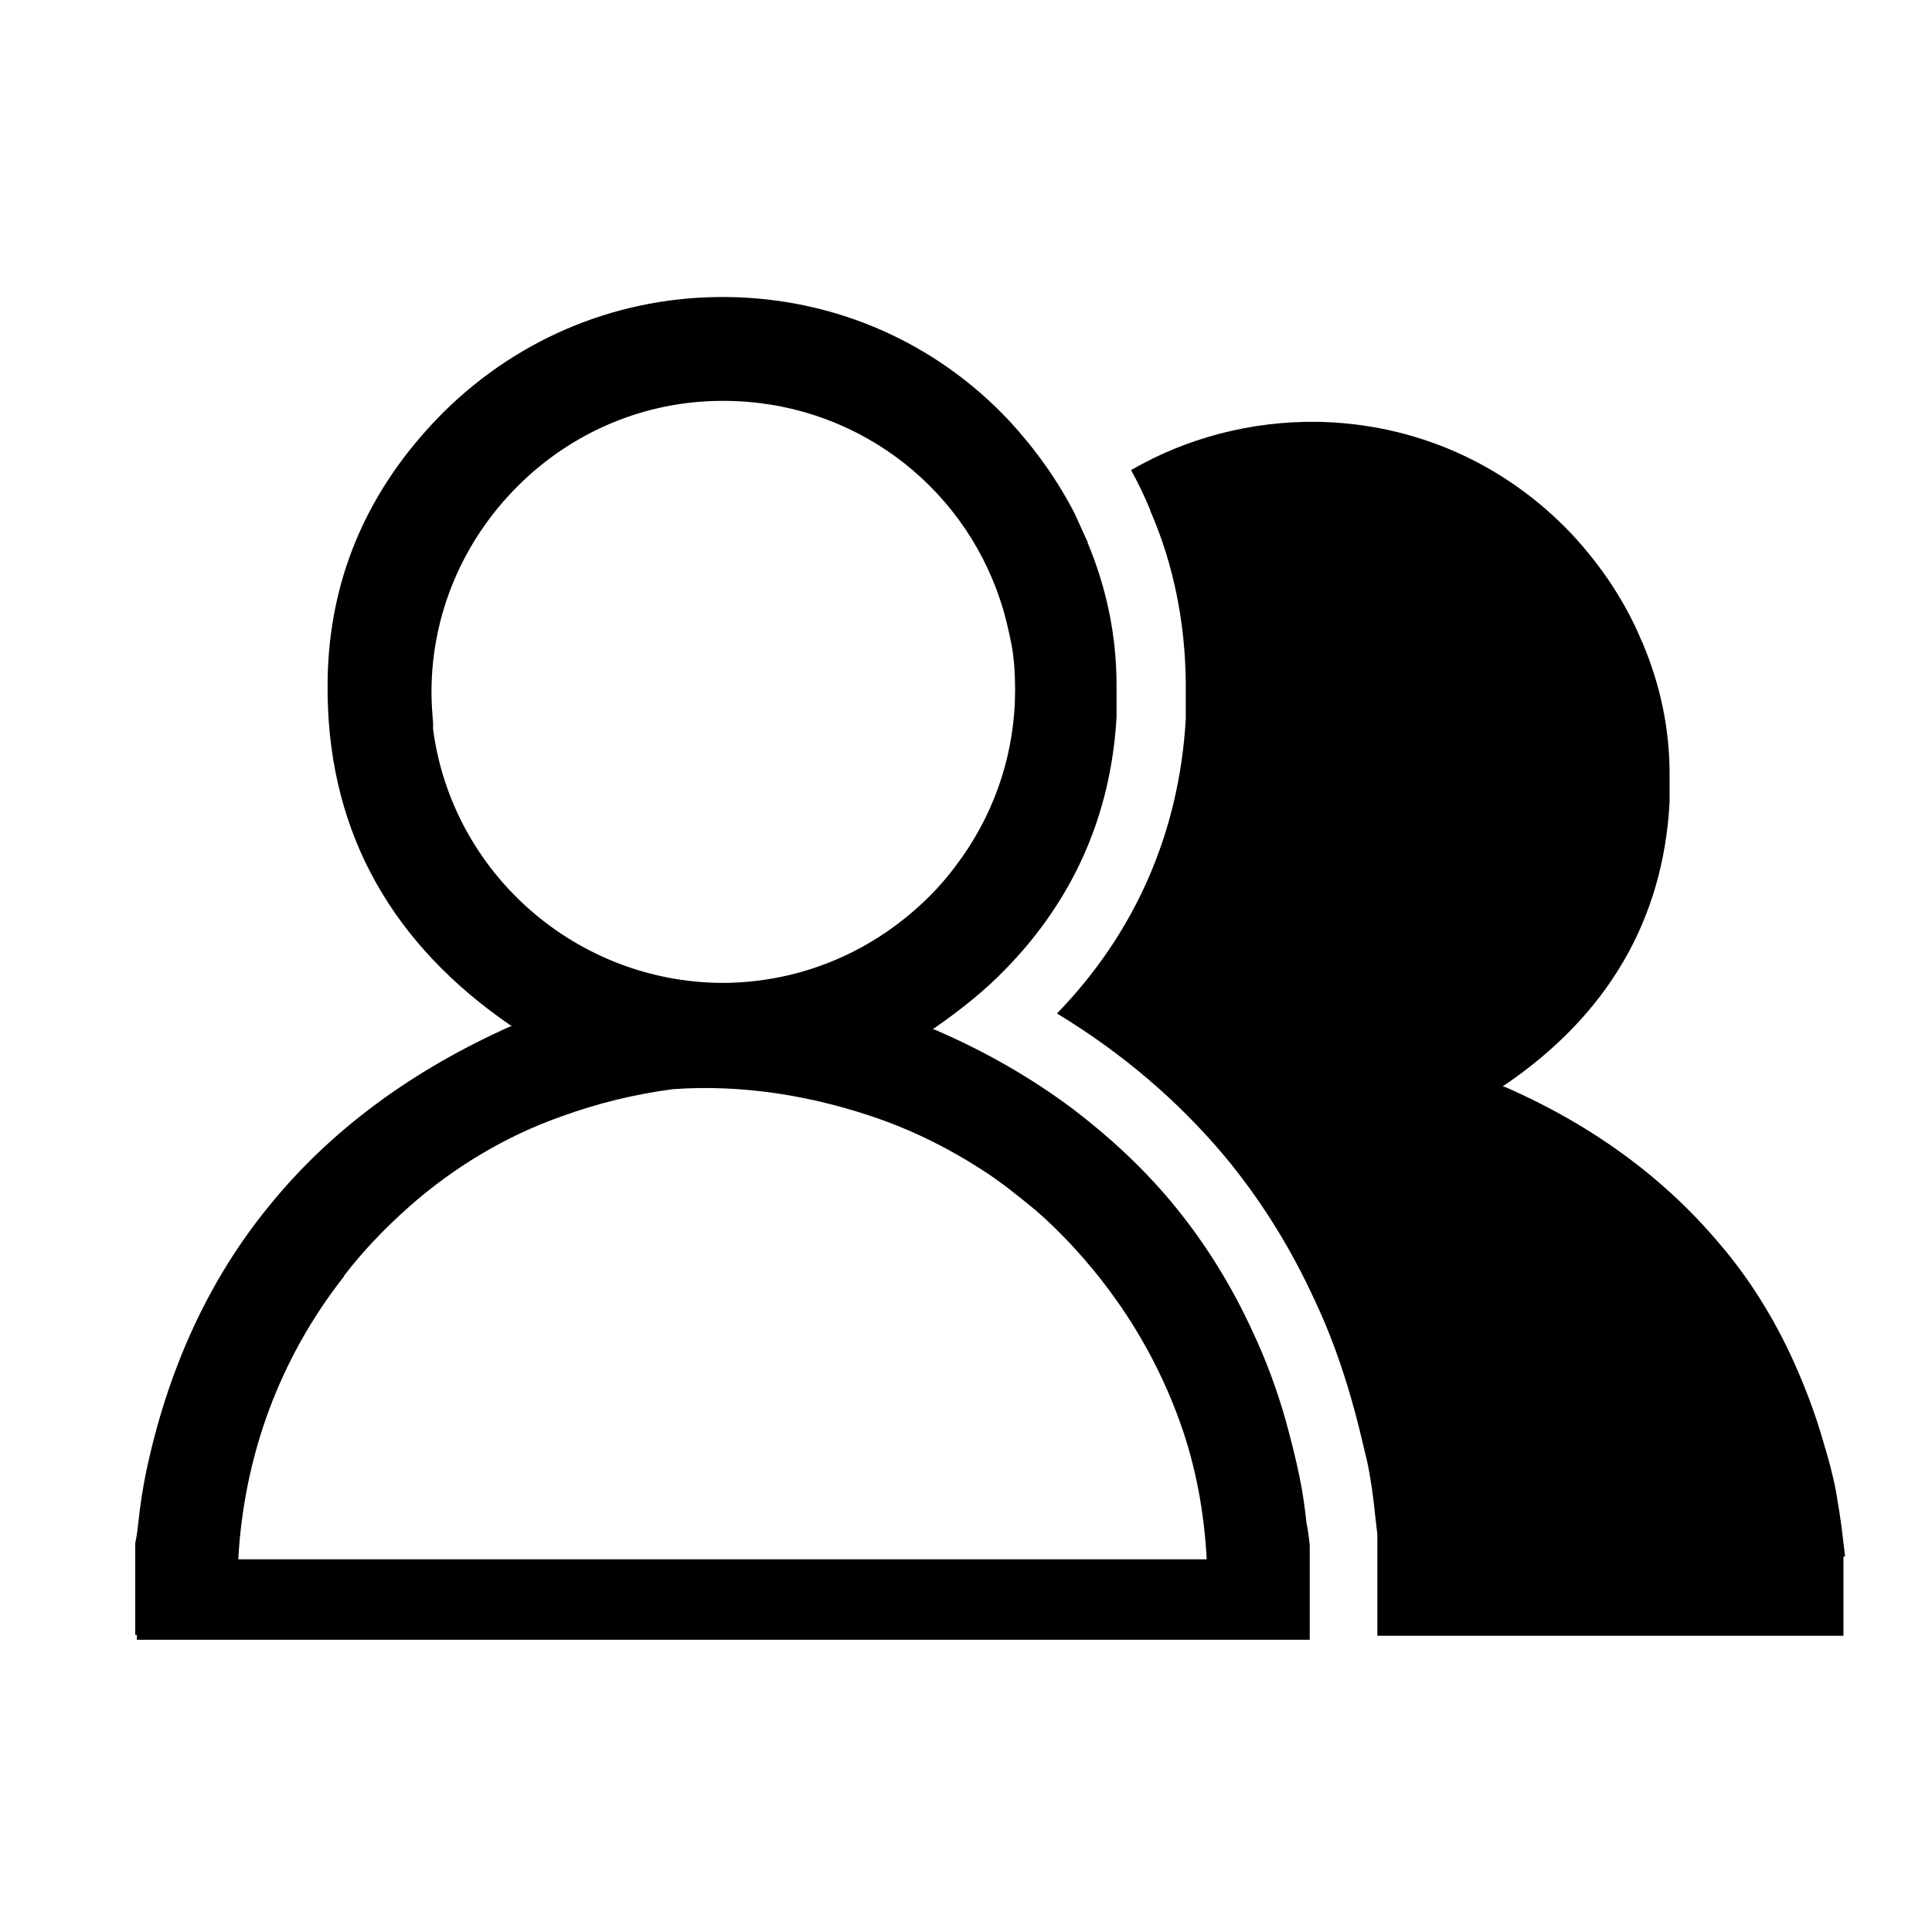
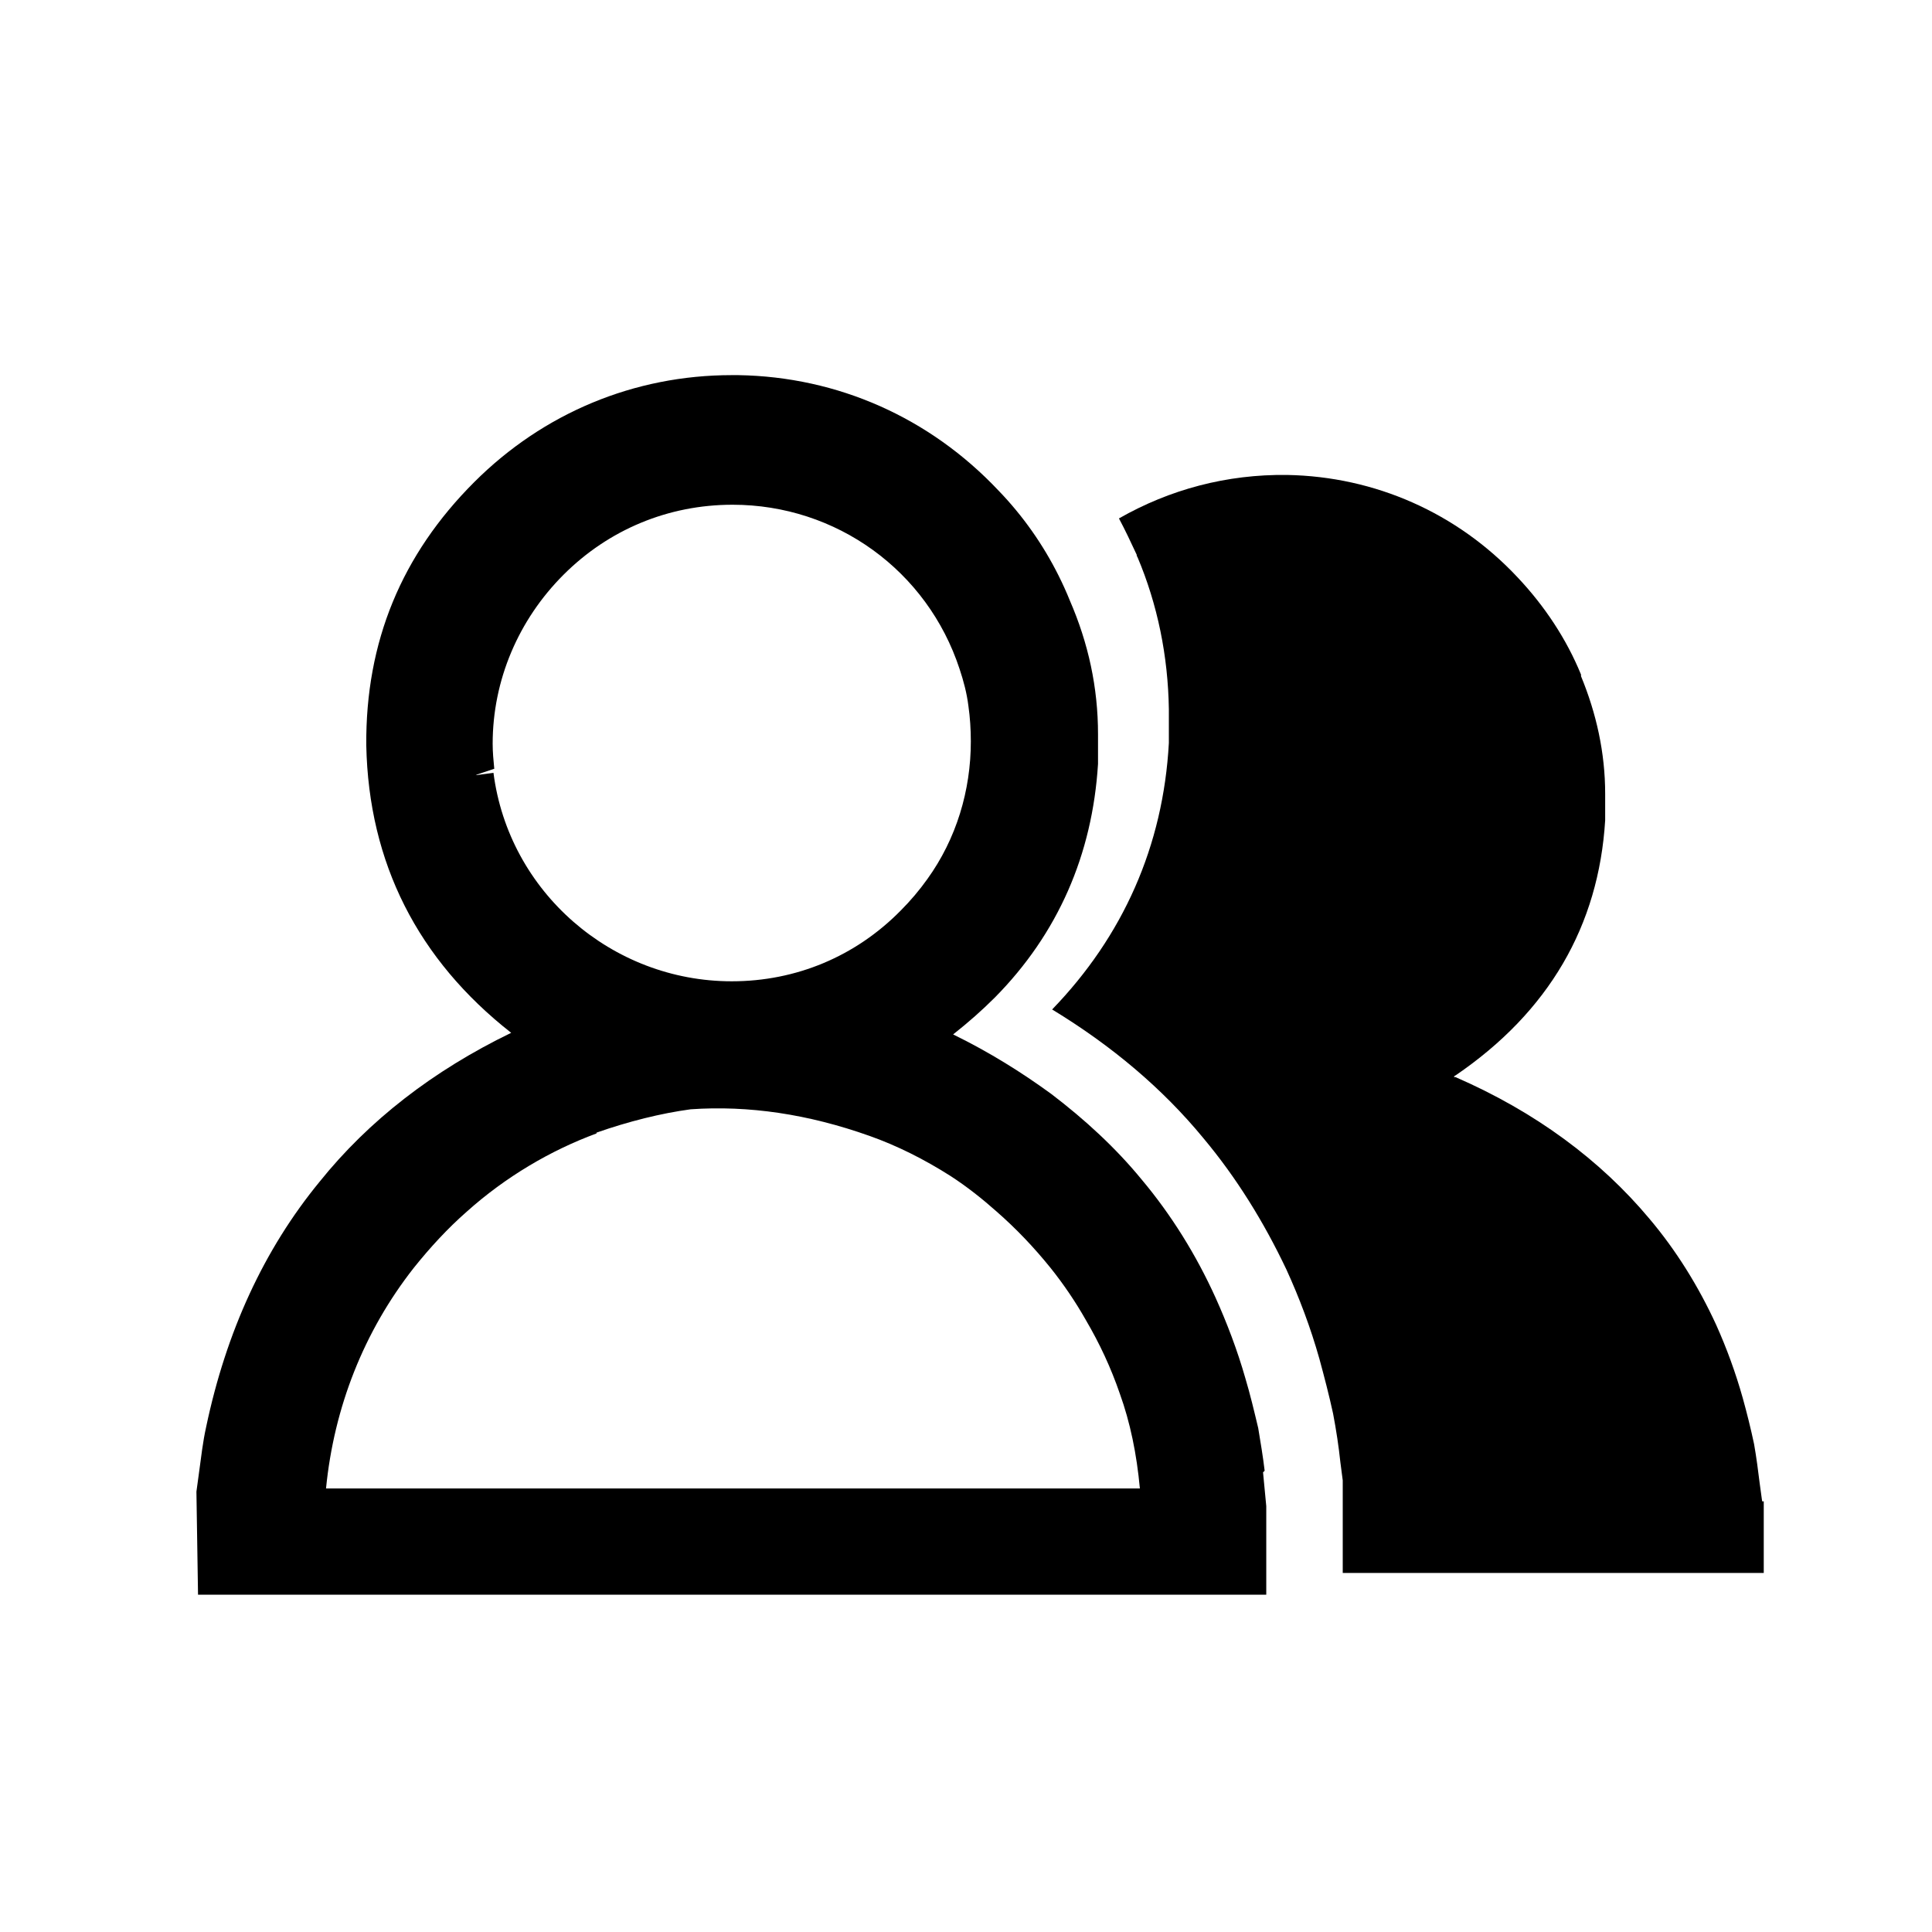
<svg xmlns="http://www.w3.org/2000/svg" id="Capa_1" data-name="Capa 1" viewBox="0 0 24 24">
-   <path d="M22.92,19.33c-.01-.08-.02-.17-.03-.25-.02-.18-.05-.36-.08-.54-.04-.22-.1-.43-.16-.63-.1-.35-.23-.69-.37-1-.24-.53-.55-1.03-.92-1.46-.68-.81-1.57-1.47-2.67-1.95h-.02s.01-.02.02-.02c1.28-.87,1.97-2.05,2.05-3.51,0-.04,0-.08,0-.12,0-.03,0-.05,0-.08,0-.03,0-.06,0-.08s0-.05,0-.08c0-.57-.12-1.11-.33-1.61,0,0,0-.02-.01-.02-.2-.49-.5-.94-.87-1.34-.83-.88-1.95-1.38-3.17-1.4-.82-.01-1.62.2-2.31.6.09.16.17.33.24.5,0,0,0,.02.01.03.28.65.42,1.36.43,2.09,0,.03,0,.06,0,.1s0,.07,0,.11c0,.04,0,.07,0,.1,0,.05,0,.1,0,.16-.08,1.41-.63,2.66-1.6,3.66.81.49,1.51,1.09,2.08,1.77.45.54.83,1.15,1.13,1.81.18.38.33.8.45,1.22.07.24.13.5.19.75.05.23.08.46.1.66.01.09.02.17.03.26,0,.02,0,.04,0,.06h0s0,.05,0,.07v1.13h5.79v-.98h0Z" />
-   <path d="M16.27,19.2h0c-.01-.1-.02-.19-.04-.28-.02-.19-.05-.4-.09-.59-.05-.24-.11-.47-.17-.69-.11-.39-.25-.76-.41-1.1-.27-.59-.61-1.13-1.01-1.61-.36-.43-.77-.81-1.23-1.16-.51-.38-1.08-.71-1.71-.98h-.02s.01-.02.02-.02c.33-.23.63-.47.88-.73.84-.86,1.31-1.91,1.38-3.13,0-.05,0-.09,0-.14,0-.03,0-.06,0-.08,0-.03,0-.06,0-.09,0-.03,0-.06,0-.09,0-.63-.13-1.22-.36-1.77,0,0,0-.02-.01-.03-.05-.11-.1-.22-.15-.33-.21-.41-.48-.79-.81-1.15-.91-.97-2.15-1.52-3.49-1.54-1.33-.02-2.59.49-3.54,1.43-.97.97-1.46,2.14-1.44,3.48v.05c.03,1.72.81,3.09,2.29,4.1h-.02c-1.23.55-2.23,1.29-2.98,2.21-.76.92-1.28,2.05-1.55,3.35-.04.2-.07.4-.09.59-.01.09-.02.18-.04.27v1.14s.02,0,.02,0v.06h14.57v-.99h0v-.15ZM5.38,9.04s0-.04,0-.06c-.01-.12-.02-.25-.02-.38,0-.97.39-1.88,1.07-2.56.68-.68,1.59-1.06,2.54-1.06h.02c1.59,0,2.96,1.02,3.44,2.49.06.18.1.36.14.56.03.18.04.36.04.54,0,.75-.23,1.47-.66,2.08-.12.17-.25.33-.4.48-.69.69-1.59,1.07-2.55,1.08h-.01c-1.82,0-3.37-1.35-3.61-3.15ZM4.28,15.84c.23-.3.5-.58.78-.83.57-.51,1.23-.9,1.91-1.14.47-.17.93-.28,1.39-.34.84-.06,1.73.07,2.62.39.41.15.81.35,1.2.6.24.15.46.33.68.51.29.25.55.53.79.83.19.24.37.5.52.76.2.34.37.71.5,1.08.19.54.29,1.1.32,1.67H2.96c.07-1.28.51-2.49,1.31-3.51Z" />
+   <path d="M21.89,18.65c-.01-.07-.02-.15-.03-.22-.02-.16-.04-.32-.07-.49-.04-.19-.09-.39-.14-.57-.09-.32-.2-.62-.33-.91-.22-.48-.5-.93-.83-1.32-.61-.73-1.42-1.33-2.41-1.76h-.02s.01-.02.02-.02c1.16-.79,1.78-1.86,1.86-3.17,0-.04,0-.07,0-.11,0-.02,0-.05,0-.07,0-.03,0-.05,0-.08s0-.05,0-.07c0-.51-.11-1-.3-1.46,0,0,0-.02,0-.02-.18-.44-.45-.85-.79-1.21-.75-.8-1.77-1.25-2.86-1.27-.75-.01-1.46.18-2.09.54.08.15.15.3.22.45,0,0,0,.02.01.03.25.59.38,1.23.39,1.89,0,.03,0,.06,0,.09s0,.07,0,.1c0,.03,0,.06,0,.09,0,.05,0,.09,0,.14-.07,1.28-.57,2.4-1.45,3.31.74.45,1.37.98,1.88,1.6.41.49.75,1.04,1.03,1.63.16.35.3.72.41,1.11.06.22.12.45.17.68.04.21.07.41.09.6.01.08.02.16.03.23,0,.02,0,.04,0,.05h0s0,.05,0,.07v1.03h5.23v-.89h0Z" />
+   <path d="M15.71,18.27c-.02-.17-.05-.35-.08-.53-.05-.21-.1-.42-.16-.62-.1-.35-.23-.69-.37-1-.24-.53-.55-1.03-.92-1.47-.32-.39-.7-.74-1.12-1.06-.37-.27-.77-.52-1.22-.74.19-.15.36-.3.52-.46.78-.79,1.21-1.77,1.28-2.9v-.29s0-.08,0-.08c0-.58-.12-1.13-.35-1.66-.04-.1-.09-.21-.14-.31-.19-.38-.44-.74-.75-1.06-.85-.9-1.99-1.41-3.23-1.43-.02,0-.05,0-.08,0-1.21,0-2.34.47-3.2,1.33-.9.9-1.35,1.98-1.34,3.27.03,1.46.64,2.66,1.8,3.57-.97.47-1.77,1.09-2.38,1.85-.69.84-1.16,1.86-1.41,3.05-.04.18-.06.36-.09.58l-.03.22.02,1.28h13.27v-1.1l-.04-.42ZM7.41,14.07c.4-.14.8-.24,1.17-.29.72-.05,1.46.06,2.22.33.34.12.68.29,1.01.5.2.13.39.28.57.44.24.21.46.44.67.7.16.2.31.42.44.65.17.29.31.59.42.91.13.36.21.75.25,1.18H4.05c.1-1.01.47-1.95,1.09-2.74h0c.2-.25.42-.49.66-.7.48-.43,1.04-.76,1.61-.97ZM5.93,9.62l.21-.07c-.01-.1-.02-.21-.02-.31,0-.79.32-1.54.88-2.1.56-.56,1.3-.87,2.1-.87,1.29,0,2.42.82,2.82,2.04.05.15.09.3.11.46.02.14.03.29.03.44,0,.61-.18,1.21-.54,1.71-.1.14-.21.27-.33.39-.56.57-1.3.88-2.1.88-1.49,0-2.77-1.11-2.96-2.59l-.22.03h0Z" />
</svg>
